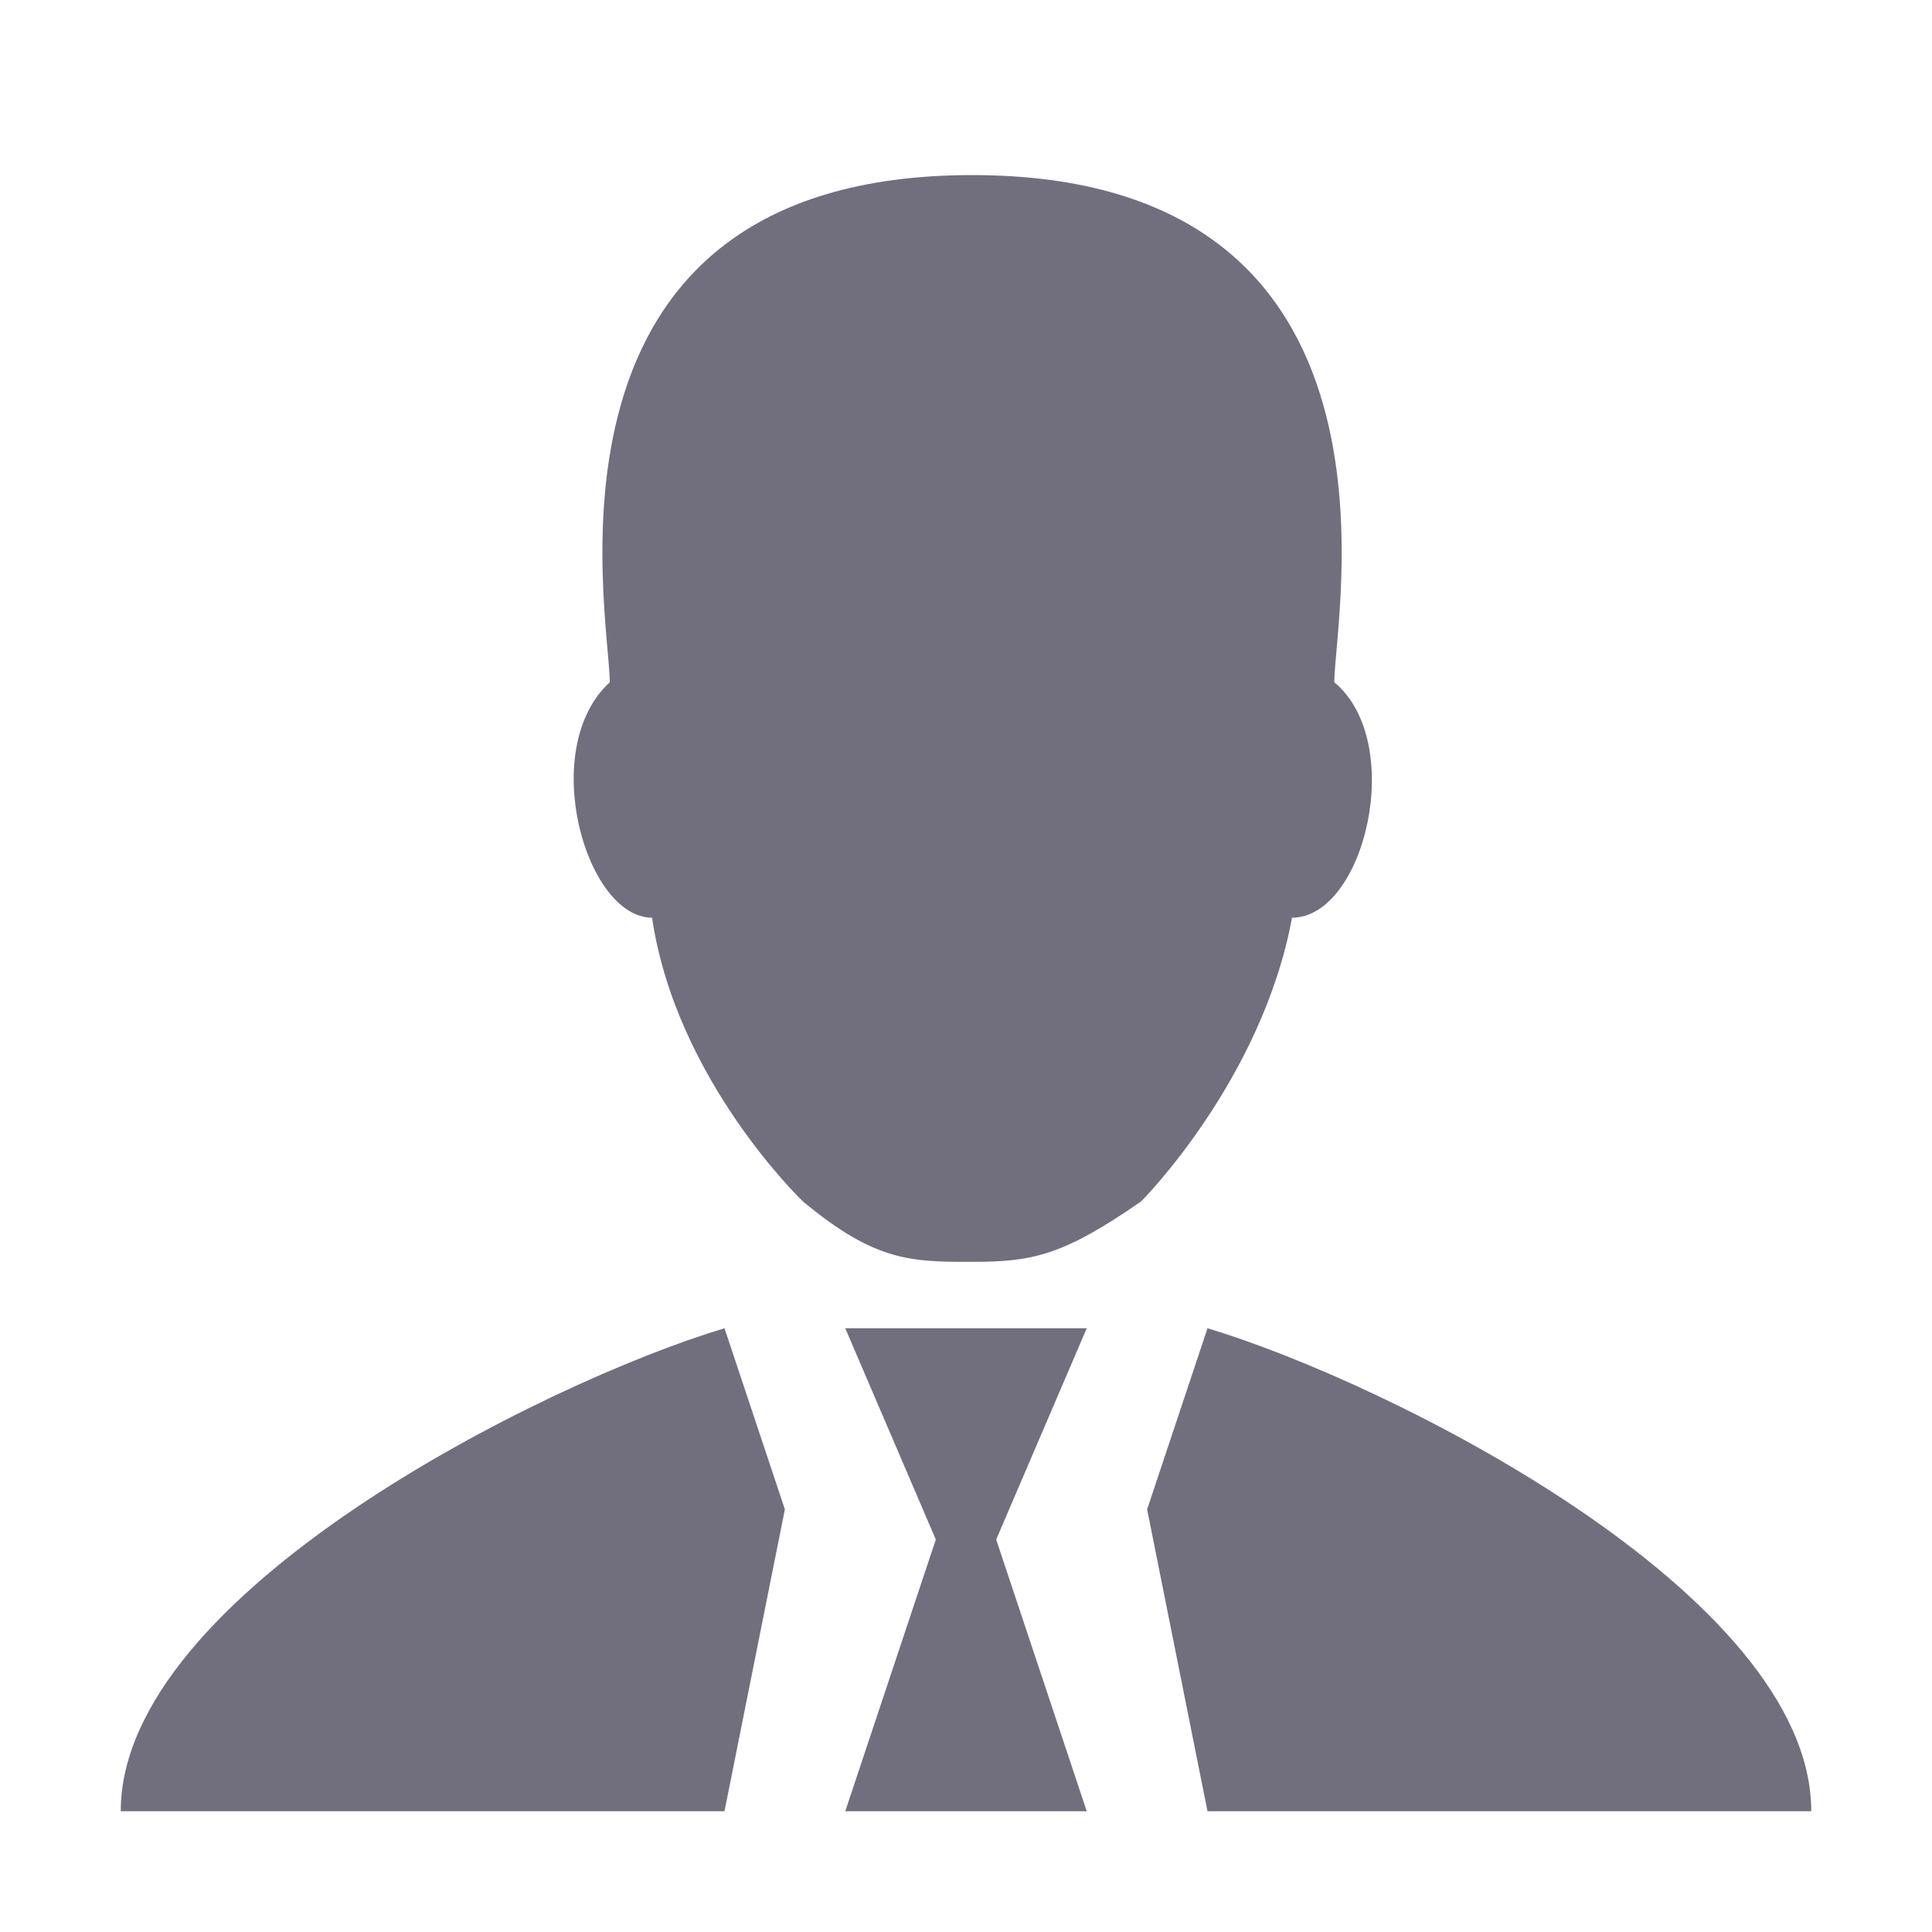
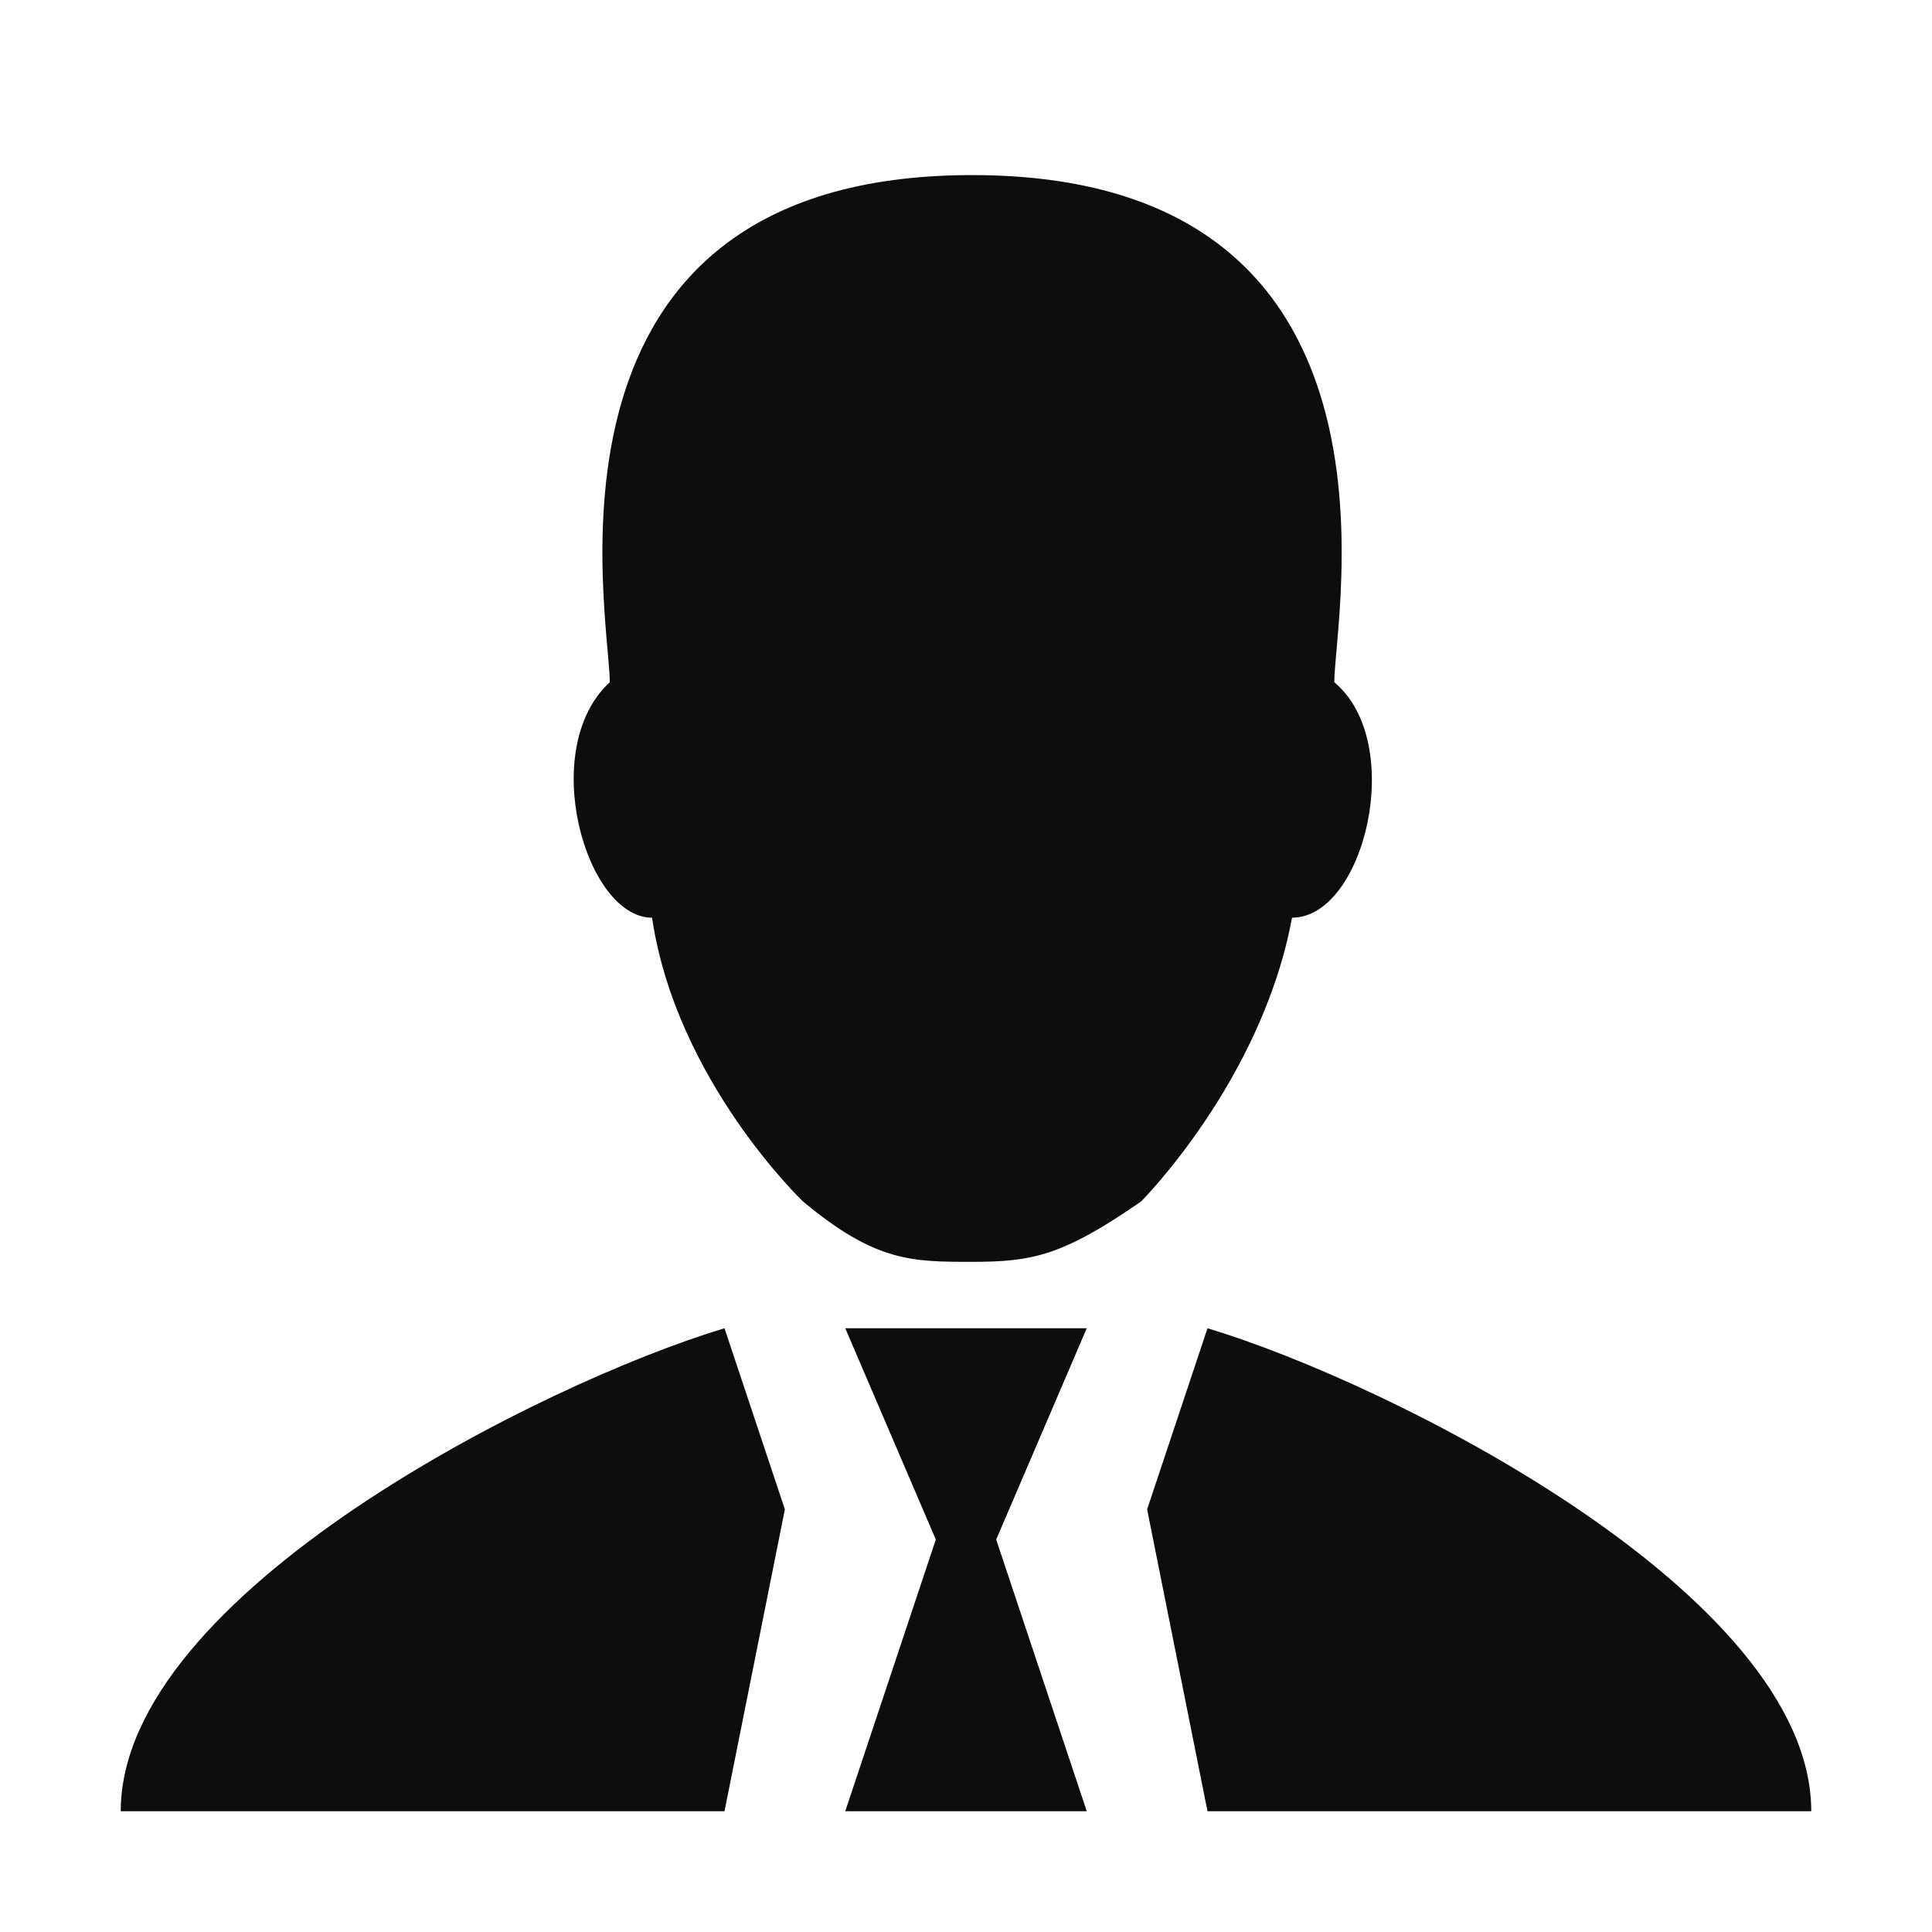
<svg xmlns="http://www.w3.org/2000/svg" version="1.1" width="32" height="32" viewBox="0 0 32 32">
-   <path fill="#716f7d" class="icons-background" d="M10.8 15.2c0.4 2.7 2.5 4.7 2.5 4.7 1.2 1 1.8 1 2.8 1s1.5-0.1 2.8-1c0 0 2-2 2.5-4.7 1.2 0 1.9-2.9 0.7-3.9 0-1.1 1.5-8.4-6-8.4s-6 7.3-6 8.4c-1.2 1.1-0.4 3.9 0.7 3.9z" />
-   <path fill="#716f7d" class="icons-background" d="M18 22h-4l1.5 3.5-1.5 4.5h4l-1.5-4.5z" />
-   <path fill="#716f7d" class="icons-background" d="M20 22l-1 3 1 5h10c0-3.6-7-7.1-10-8z" />
-   <path fill="#716f7d" class="icons-background" d="M12 22c-3 0.9-10 4.4-10 8h10l1-5-1-3z" />
+   <path fill="#0d0d0d" class="icons-background" d="M10.8 15.2c0.4 2.7 2.5 4.7 2.5 4.7 1.2 1 1.8 1 2.8 1s1.5-0.1 2.8-1c0 0 2-2 2.5-4.7 1.2 0 1.9-2.9 0.7-3.9 0-1.1 1.5-8.4-6-8.4s-6 7.3-6 8.4c-1.2 1.1-0.4 3.9 0.7 3.9z" />
+   <path fill="#0d0d0d" class="icons-background" d="M18 22h-4l1.5 3.5-1.5 4.5h4l-1.5-4.5z" />
+   <path fill="#0d0d0d" class="icons-background" d="M20 22l-1 3 1 5h10c0-3.6-7-7.1-10-8z" />
+   <path fill="#0d0d0d" class="icons-background" d="M12 22c-3 0.9-10 4.4-10 8h10l1-5-1-3z" />
</svg>
